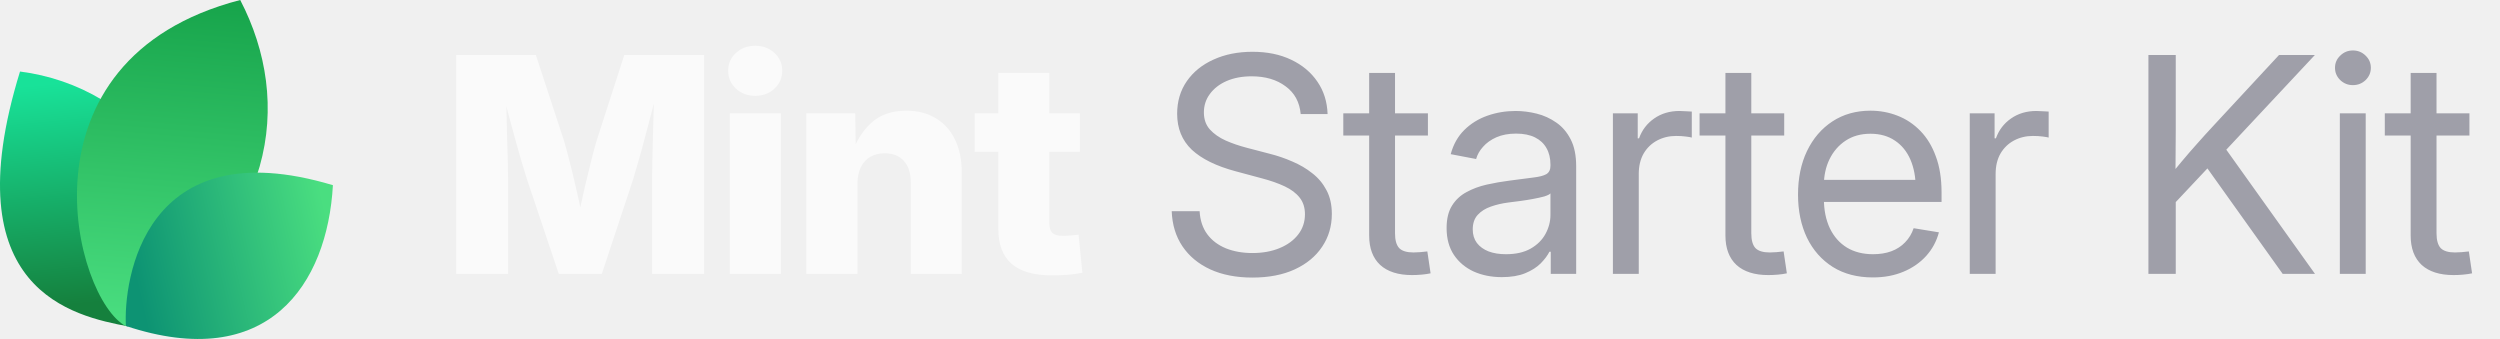
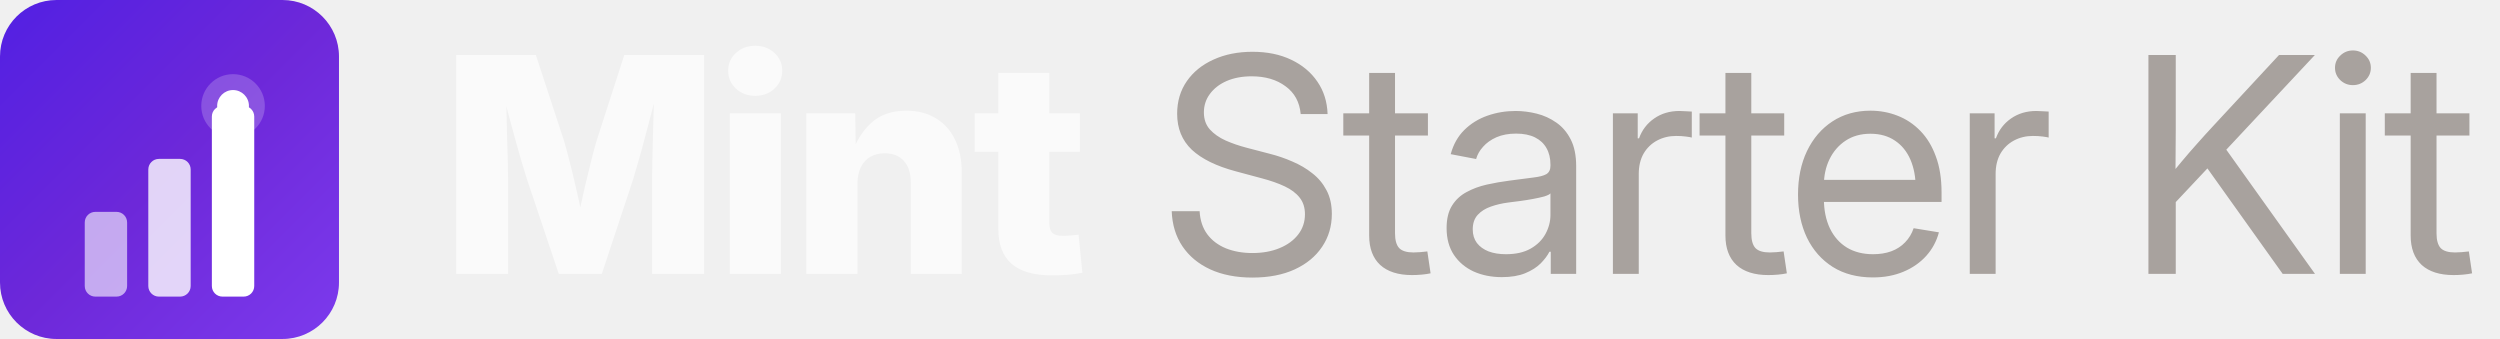
<svg xmlns="http://www.w3.org/2000/svg" width="177" height="24" viewBox="0 0 177 24" fill="none">
-   <path d="M9.061 23.108C5.268 22.377 -3.391 20.627 1.417 5.064C9.634 6.099 16.973 14.064 9.061 23.108Z" fill="url(#paint0_linear_17557_2145)" />
-   <path d="M8.919 23.094C5.276 21.222 0.784 4.209 17.007 0C20.757 7.193 19.621 16.545 8.919 23.094Z" fill="url(#paint1_linear_17557_2145)" />
-   <path d="M8.914 23.079C8.735 19.882 10.159 9.085 23.57 13.111C23.181 20.123 18.984 26.418 8.914 23.079Z" fill="url(#paint2_linear_17557_2145)" />
-   <path d="M32.301 19.392V3.894H37.938L39.925 9.948C40.036 10.315 40.164 10.787 40.31 11.362C40.462 11.938 40.611 12.552 40.757 13.204C40.91 13.855 41.048 14.483 41.173 15.086C41.305 15.682 41.412 16.192 41.495 16.615H40.695C40.771 16.192 40.871 15.682 40.996 15.086C41.128 14.49 41.267 13.866 41.412 13.214C41.565 12.562 41.714 11.948 41.86 11.373C42.005 10.79 42.133 10.315 42.244 9.948L44.2 3.894H49.848V19.392H46.166V12.704C46.166 12.357 46.173 11.917 46.187 11.383C46.2 10.849 46.214 10.27 46.228 9.646C46.249 9.022 46.266 8.391 46.28 7.753C46.301 7.115 46.311 6.519 46.311 5.964H46.623C46.485 6.561 46.332 7.181 46.166 7.826C45.999 8.471 45.833 9.102 45.666 9.719C45.507 10.336 45.351 10.901 45.198 11.414C45.053 11.928 44.928 12.357 44.824 12.704L42.608 19.392H39.561L37.314 12.704C37.203 12.357 37.072 11.928 36.919 11.414C36.773 10.901 36.614 10.34 36.441 9.729C36.274 9.112 36.104 8.481 35.931 7.836C35.764 7.192 35.608 6.567 35.463 5.964H35.827C35.834 6.512 35.844 7.105 35.858 7.743C35.872 8.374 35.886 9.005 35.9 9.636C35.92 10.26 35.938 10.839 35.952 11.373C35.965 11.907 35.972 12.351 35.972 12.704V19.392H32.301ZM51.668 19.392V8.024H55.288V19.392H51.668ZM53.468 6.786C52.927 6.786 52.473 6.616 52.105 6.276C51.738 5.93 51.554 5.507 51.554 5.007C51.554 4.508 51.738 4.088 52.105 3.749C52.473 3.409 52.927 3.239 53.468 3.239C54.009 3.239 54.463 3.409 54.83 3.749C55.198 4.082 55.382 4.501 55.382 5.007C55.382 5.507 55.198 5.93 54.83 6.276C54.463 6.616 54.009 6.786 53.468 6.786ZM60.708 13.027V19.392H57.088V8.024H60.551L60.593 10.967H60.281C60.593 10.024 61.061 9.268 61.685 8.7C62.309 8.124 63.138 7.836 64.171 7.836C64.975 7.836 65.672 8.017 66.262 8.377C66.851 8.731 67.302 9.234 67.614 9.885C67.933 10.537 68.092 11.307 68.092 12.194V19.392H64.483V12.912C64.483 12.26 64.32 11.754 63.994 11.394C63.675 11.033 63.221 10.853 62.632 10.853C62.25 10.853 61.914 10.936 61.623 11.102C61.332 11.269 61.106 11.515 60.947 11.841C60.787 12.16 60.708 12.555 60.708 13.027ZM76.456 8.024V10.749H69.008V8.024H76.456ZM70.683 5.163H74.292V15.783C74.292 16.102 74.361 16.334 74.5 16.48C74.646 16.625 74.899 16.698 75.259 16.698C75.405 16.698 75.596 16.688 75.831 16.667C76.074 16.646 76.251 16.629 76.362 16.615L76.632 19.309C76.313 19.378 75.963 19.427 75.582 19.455C75.207 19.482 74.836 19.496 74.469 19.496C73.2 19.496 72.25 19.222 71.619 18.674C70.995 18.127 70.683 17.308 70.683 16.22V5.163Z" fill="#FAFAFA" />
-   <path d="M88.667 19.652C87.523 19.652 86.528 19.458 85.682 19.07C84.843 18.681 84.188 18.137 83.716 17.437C83.245 16.736 82.992 15.908 82.957 14.951H84.933C84.968 15.596 85.148 16.14 85.474 16.584C85.8 17.021 86.24 17.354 86.795 17.582C87.35 17.804 87.974 17.915 88.667 17.915C89.388 17.915 90.026 17.801 90.581 17.572C91.143 17.343 91.583 17.024 91.902 16.615C92.228 16.199 92.391 15.717 92.391 15.169C92.391 14.698 92.266 14.306 92.017 13.994C91.767 13.675 91.413 13.408 90.956 13.193C90.498 12.978 89.954 12.787 89.323 12.621L87.502 12.132C86.123 11.765 85.082 11.255 84.382 10.603C83.689 9.944 83.342 9.095 83.342 8.055C83.342 7.174 83.571 6.404 84.028 5.746C84.486 5.087 85.117 4.577 85.921 4.217C86.726 3.849 87.645 3.666 88.678 3.666C89.718 3.666 90.63 3.853 91.413 4.227C92.204 4.602 92.824 5.122 93.275 5.787C93.726 6.446 93.965 7.209 93.993 8.076H92.089C92.013 7.23 91.656 6.574 91.018 6.11C90.387 5.638 89.586 5.403 88.615 5.403C87.95 5.403 87.36 5.513 86.847 5.735C86.341 5.957 85.946 6.262 85.661 6.651C85.377 7.032 85.235 7.469 85.235 7.961C85.235 8.447 85.377 8.849 85.661 9.168C85.946 9.48 86.317 9.74 86.774 9.948C87.232 10.149 87.724 10.319 88.251 10.457L89.884 10.884C90.439 11.023 90.977 11.206 91.496 11.435C92.023 11.657 92.495 11.934 92.911 12.267C93.334 12.593 93.67 12.995 93.92 13.474C94.17 13.945 94.294 14.504 94.294 15.149C94.294 16.015 94.066 16.788 93.608 17.468C93.157 18.148 92.512 18.681 91.673 19.07C90.834 19.458 89.832 19.652 88.667 19.652ZM101.097 8.024V9.594H95.106V8.024H101.097ZM96.937 5.163H98.767V16.521C98.767 17 98.865 17.347 99.059 17.562C99.26 17.77 99.6 17.874 100.078 17.874C100.21 17.874 100.366 17.867 100.546 17.853C100.733 17.832 100.903 17.815 101.056 17.801L101.285 19.351C101.097 19.392 100.886 19.423 100.65 19.444C100.414 19.465 100.189 19.475 99.974 19.475C98.996 19.475 98.244 19.236 97.717 18.758C97.197 18.272 96.937 17.579 96.937 16.677V5.163ZM106.33 19.621C105.595 19.621 104.932 19.489 104.343 19.226C103.754 18.955 103.285 18.564 102.939 18.05C102.592 17.53 102.419 16.896 102.419 16.147C102.419 15.495 102.547 14.965 102.804 14.556C103.06 14.146 103.403 13.828 103.833 13.599C104.263 13.363 104.742 13.186 105.269 13.068C105.796 12.95 106.333 12.857 106.881 12.787C107.574 12.69 108.132 12.617 108.555 12.569C108.978 12.52 109.287 12.441 109.481 12.33C109.675 12.212 109.772 12.014 109.772 11.737V11.654C109.772 11.203 109.679 10.815 109.492 10.489C109.311 10.163 109.041 9.91 108.68 9.729C108.32 9.549 107.872 9.459 107.338 9.459C106.805 9.459 106.34 9.546 105.945 9.719C105.556 9.892 105.241 10.118 104.998 10.395C104.755 10.665 104.593 10.953 104.509 11.258L102.71 10.915C102.897 10.222 103.22 9.65 103.677 9.199C104.135 8.748 104.679 8.412 105.31 8.19C105.941 7.968 106.607 7.857 107.307 7.857C107.8 7.857 108.295 7.92 108.795 8.044C109.301 8.169 109.765 8.381 110.188 8.679C110.611 8.97 110.951 9.369 111.208 9.875C111.464 10.374 111.593 11.005 111.593 11.768V19.392H109.793V17.822H109.7C109.568 18.085 109.363 18.359 109.086 18.643C108.809 18.921 108.444 19.153 107.994 19.34C107.543 19.527 106.988 19.621 106.33 19.621ZM106.621 17.998C107.321 17.998 107.904 17.867 108.368 17.603C108.84 17.333 109.19 16.986 109.419 16.563C109.654 16.133 109.772 15.682 109.772 15.211V13.692C109.703 13.769 109.554 13.841 109.325 13.911C109.096 13.973 108.829 14.032 108.524 14.088C108.226 14.143 107.921 14.192 107.609 14.233C107.304 14.275 107.033 14.309 106.798 14.337C106.354 14.393 105.938 14.49 105.549 14.628C105.168 14.76 104.86 14.954 104.624 15.211C104.388 15.467 104.27 15.811 104.27 16.241C104.27 16.615 104.367 16.934 104.561 17.198C104.762 17.461 105.04 17.662 105.393 17.801C105.747 17.933 106.156 17.998 106.621 17.998ZM114.193 19.392V8.024H115.951V9.792H116.045C116.253 9.209 116.61 8.741 117.116 8.388C117.622 8.034 118.219 7.857 118.905 7.857C119.058 7.857 119.217 7.864 119.384 7.878C119.55 7.885 119.682 7.892 119.779 7.899V9.74C119.716 9.719 119.578 9.695 119.363 9.667C119.155 9.639 118.922 9.625 118.666 9.625C118.174 9.625 117.726 9.733 117.324 9.948C116.922 10.163 116.603 10.471 116.367 10.874C116.138 11.276 116.024 11.758 116.024 12.319V19.392H114.193ZM126.322 8.024V9.594H120.33V8.024H126.322ZM122.161 5.163H123.992V16.521C123.992 17 124.089 17.347 124.283 17.562C124.484 17.77 124.824 17.874 125.302 17.874C125.434 17.874 125.59 17.867 125.77 17.853C125.958 17.832 126.127 17.815 126.28 17.801L126.509 19.351C126.322 19.392 126.11 19.423 125.874 19.444C125.639 19.465 125.413 19.475 125.198 19.475C124.221 19.475 123.468 19.236 122.941 18.758C122.421 18.272 122.161 17.579 122.161 16.677V5.163ZM132.604 19.642C131.502 19.642 130.555 19.396 129.765 18.903C128.974 18.404 128.364 17.714 127.934 16.834C127.511 15.946 127.3 14.927 127.3 13.775C127.3 12.611 127.511 11.584 127.934 10.697C128.364 9.802 128.964 9.102 129.734 8.596C130.51 8.089 131.408 7.836 132.428 7.836C133.1 7.836 133.738 7.954 134.341 8.19C134.952 8.426 135.489 8.783 135.954 9.261C136.425 9.74 136.793 10.343 137.056 11.071C137.327 11.792 137.462 12.645 137.462 13.63V14.296H128.433V12.735H136.463L135.631 13.297C135.631 12.541 135.506 11.876 135.257 11.3C135.007 10.725 134.643 10.277 134.165 9.958C133.686 9.632 133.107 9.469 132.428 9.469C131.748 9.469 131.162 9.632 130.67 9.958C130.177 10.284 129.796 10.725 129.526 11.279C129.262 11.827 129.13 12.441 129.13 13.12V14.046C129.13 14.864 129.273 15.572 129.557 16.168C129.841 16.757 130.243 17.211 130.763 17.53C131.283 17.842 131.901 17.998 132.615 17.998C133.093 17.998 133.523 17.929 133.905 17.79C134.293 17.645 134.619 17.433 134.882 17.156C135.153 16.879 135.354 16.546 135.486 16.157L137.275 16.449C137.108 17.08 136.81 17.634 136.38 18.113C135.95 18.591 135.413 18.966 134.768 19.236C134.123 19.507 133.402 19.642 132.604 19.642ZM139.459 19.392V8.024H141.217V9.792H141.311C141.519 9.209 141.876 8.741 142.382 8.388C142.888 8.034 143.485 7.857 144.171 7.857C144.324 7.857 144.483 7.864 144.649 7.878C144.816 7.885 144.948 7.892 145.045 7.899V9.74C144.982 9.719 144.844 9.695 144.629 9.667C144.421 9.639 144.188 9.625 143.932 9.625C143.439 9.625 142.992 9.733 142.59 9.948C142.188 10.163 141.869 10.471 141.633 10.874C141.404 11.276 141.29 11.758 141.29 12.319V19.392H139.459ZM153.429 14.961V12.715C153.783 12.257 154.136 11.82 154.49 11.404C154.844 10.981 155.204 10.565 155.572 10.156C155.939 9.74 156.314 9.327 156.695 8.918L161.355 3.894H163.893L157.277 10.967H157.184L153.429 14.961ZM152.108 19.392V3.894H154.043V9.241L154.022 12.559L154.043 13.505V19.392H152.108ZM161.615 19.392L155.967 11.477L157.173 9.969L163.903 19.392H161.615ZM165.661 19.392V8.024H167.492V19.392H165.661ZM166.587 6.027C166.24 6.027 165.942 5.909 165.692 5.673C165.443 5.43 165.318 5.139 165.318 4.799C165.318 4.459 165.443 4.172 165.692 3.936C165.942 3.693 166.24 3.572 166.587 3.572C166.934 3.572 167.232 3.693 167.482 3.936C167.731 4.172 167.856 4.459 167.856 4.799C167.856 5.139 167.731 5.43 167.482 5.673C167.232 5.909 166.934 6.027 166.587 6.027ZM174.836 8.024V9.594H168.844V8.024H174.836ZM170.675 5.163H172.506V16.521C172.506 17 172.603 17.347 172.797 17.562C172.998 17.77 173.338 17.874 173.816 17.874C173.948 17.874 174.104 17.867 174.284 17.853C174.472 17.832 174.641 17.815 174.794 17.801L175.023 19.351C174.836 19.392 174.624 19.423 174.388 19.444C174.153 19.465 173.927 19.475 173.712 19.475C172.735 19.475 171.982 19.236 171.455 18.758C170.935 18.272 170.675 17.579 170.675 16.677V5.163Z" fill="#9F9FA9" />
  <defs>
-     <linearGradient id="paint0_linear_17557_2145" x1="3.776" y1="5.916" x2="5.232" y2="21.559" gradientUnits="userSpaceOnUse">
-       <stop stop-color="#18E299" />
-       <stop offset="1" stop-color="#15803D" />
-     </linearGradient>
-     <linearGradient id="paint1_linear_17557_2145" x1="12.171" y1="-0.718" x2="10.19" y2="22.983" gradientUnits="userSpaceOnUse">
-       <stop stop-color="#16A34A" />
-       <stop offset="1" stop-color="#4ADE80" />
-     </linearGradient>
-     <linearGradient id="paint2_linear_17557_2145" x1="23.133" y1="15.353" x2="9.338" y2="18.52" gradientUnits="userSpaceOnUse">
-       <stop stop-color="#4ADE80" />
-       <stop offset="1" stop-color="#0D9373" />
+     <linearGradient id="logoGradientDark" x1="0" y1="0" x2="24" y2="24" gradientUnits="userSpaceOnUse">
+       <stop offset="0%" stop-color="#5220E3" />
+       <stop offset="50%" stop-color="#6D28D9" />
+       <stop offset="100%" stop-color="#7C3AED" />
    </linearGradient>
  </defs>
+   <rect width="24" height="24" rx="4" fill="url(#logoGradientDark)" />
+   <rect x="6" y="15" width="3" height="6" rx="0.75" fill="white" opacity="0.6" />
+   <rect x="10.5" y="11.25" width="3" height="9.75" rx="0.75" fill="white" opacity="0.8" />
+   <rect x="15" y="7.5" width="3" height="13.5" rx="0.75" fill="white" opacity="1" />
+   <circle cx="16.5" cy="7.5" r="2.25" fill="white" opacity="0.2" />
+   <circle cx="16.5" cy="7.5" r="1.125" fill="white" />
+   <path d="M32.301 19.392V3.894H37.938L39.925 9.948C40.036 10.315 40.164 10.787 40.31 11.362C40.462 11.938 40.611 12.552 40.757 13.204C40.91 13.855 41.048 14.483 41.173 15.086C41.305 15.682 41.412 16.192 41.495 16.615H40.695C40.771 16.192 40.871 15.682 40.996 15.086C41.128 14.49 41.267 13.866 41.412 13.214C41.565 12.562 41.714 11.948 41.86 11.373C42.005 10.79 42.133 10.315 42.244 9.948L44.2 3.894H49.848V19.392H46.166V12.704C46.166 12.357 46.173 11.917 46.187 11.383C46.2 10.849 46.214 10.27 46.228 9.646C46.249 9.022 46.266 8.391 46.28 7.753C46.301 7.115 46.311 6.519 46.311 5.964H46.623C46.485 6.561 46.332 7.181 46.166 7.826C45.999 8.471 45.833 9.102 45.666 9.719C45.507 10.336 45.351 10.901 45.198 11.414C45.053 11.928 44.928 12.357 44.824 12.704L42.608 19.392H39.561L37.314 12.704C37.203 12.357 37.072 11.928 36.919 11.414C36.773 10.901 36.614 10.34 36.441 9.729C36.274 9.112 36.104 8.481 35.931 7.836C35.764 7.192 35.608 6.567 35.463 5.964H35.827C35.834 6.512 35.844 7.105 35.858 7.743C35.872 8.374 35.886 9.005 35.9 9.636C35.92 10.26 35.938 10.839 35.952 11.373C35.965 11.907 35.972 12.351 35.972 12.704V19.392H32.301ZM51.668 19.392V8.024H55.288V19.392H51.668ZM53.468 6.786C52.927 6.786 52.473 6.616 52.105 6.276C51.738 5.93 51.554 5.507 51.554 5.007C51.554 4.508 51.738 4.088 52.105 3.749C52.473 3.409 52.927 3.239 53.468 3.239C54.009 3.239 54.463 3.409 54.83 3.749C55.198 4.082 55.382 4.501 55.382 5.007C55.382 5.507 55.198 5.93 54.83 6.276C54.463 6.616 54.009 6.786 53.468 6.786ZM60.708 13.027V19.392H57.088V8.024H60.551L60.593 10.967H60.281C60.593 10.024 61.061 9.268 61.685 8.7C62.309 8.124 63.138 7.836 64.171 7.836C64.975 7.836 65.672 8.017 66.262 8.377C66.851 8.731 67.302 9.234 67.614 9.885C67.933 10.537 68.092 11.307 68.092 12.194V19.392H64.483V12.912C64.483 12.26 64.32 11.754 63.994 11.394C63.675 11.033 63.221 10.853 62.632 10.853C62.25 10.853 61.914 10.936 61.623 11.102C61.332 11.269 61.106 11.515 60.947 11.841C60.787 12.16 60.708 12.555 60.708 13.027ZM76.456 8.024V10.749H69.008V8.024H76.456ZM70.683 5.163H74.292V15.783C74.292 16.102 74.361 16.334 74.5 16.48C74.646 16.625 74.899 16.698 75.259 16.698C75.405 16.698 75.596 16.688 75.831 16.667C76.074 16.646 76.251 16.629 76.362 16.615L76.632 19.309C76.313 19.378 75.963 19.427 75.582 19.455C75.207 19.482 74.836 19.496 74.469 19.496C73.2 19.496 72.25 19.222 71.619 18.674C70.995 18.127 70.683 17.308 70.683 16.22V5.163Z" fill="#FAFAFA" />
+   <path d="M88.667 19.652C87.523 19.652 86.528 19.458 85.682 19.07C84.843 18.681 84.188 18.137 83.716 17.437C83.245 16.736 82.992 15.908 82.957 14.951H84.933C84.968 15.596 85.148 16.14 85.474 16.584C85.8 17.021 86.24 17.354 86.795 17.582C87.35 17.804 87.974 17.915 88.667 17.915C89.388 17.915 90.026 17.801 90.581 17.572C91.143 17.343 91.583 17.024 91.902 16.615C92.228 16.199 92.391 15.717 92.391 15.169C92.391 14.698 92.266 14.306 92.017 13.994C91.767 13.675 91.413 13.408 90.956 13.193C90.498 12.978 89.954 12.787 89.323 12.621L87.502 12.132C86.123 11.765 85.082 11.255 84.382 10.603C83.689 9.944 83.342 9.095 83.342 8.055C83.342 7.174 83.571 6.404 84.028 5.746C84.486 5.087 85.117 4.577 85.921 4.217C86.726 3.849 87.645 3.666 88.678 3.666C89.718 3.666 90.63 3.853 91.413 4.227C92.204 4.602 92.824 5.122 93.275 5.787C93.726 6.446 93.965 7.209 93.993 8.076H92.089C92.013 7.23 91.656 6.574 91.018 6.11C90.387 5.638 89.586 5.403 88.615 5.403C87.95 5.403 87.36 5.513 86.847 5.735C86.341 5.957 85.946 6.262 85.661 6.651C85.377 7.032 85.235 7.469 85.235 7.961C85.235 8.447 85.377 8.849 85.661 9.168C85.946 9.48 86.317 9.74 86.774 9.948C87.232 10.149 87.724 10.319 88.251 10.457L89.884 10.884C90.439 11.023 90.977 11.206 91.496 11.435C92.023 11.657 92.495 11.934 92.911 12.267C93.334 12.593 93.67 12.995 93.92 13.474C94.17 13.945 94.294 14.504 94.294 15.149C94.294 16.015 94.066 16.788 93.608 17.468C93.157 18.148 92.512 18.681 91.673 19.07C90.834 19.458 89.832 19.652 88.667 19.652ZM101.097 8.024V9.594H95.106V8.024H101.097ZM96.937 5.163H98.767V16.521C98.767 17 98.865 17.347 99.059 17.562C99.26 17.77 99.6 17.874 100.078 17.874C100.21 17.874 100.366 17.867 100.546 17.853C100.733 17.832 100.903 17.815 101.056 17.801L101.285 19.351C101.097 19.392 100.886 19.423 100.65 19.444C100.414 19.465 100.189 19.475 99.974 19.475C98.996 19.475 98.244 19.236 97.717 18.758C97.197 18.272 96.937 17.579 96.937 16.677V5.163ZM106.33 19.621C105.595 19.621 104.932 19.489 104.343 19.226C103.754 18.955 103.285 18.564 102.939 18.05C102.592 17.53 102.419 16.896 102.419 16.147C102.419 15.495 102.547 14.965 102.804 14.556C103.06 14.146 103.403 13.828 103.833 13.599C104.263 13.363 104.742 13.186 105.269 13.068C105.796 12.95 106.333 12.857 106.881 12.787C107.574 12.69 108.132 12.617 108.555 12.569C108.978 12.52 109.287 12.441 109.481 12.33C109.675 12.212 109.772 12.014 109.772 11.737V11.654C109.772 11.203 109.679 10.815 109.492 10.489C109.311 10.163 109.041 9.91 108.68 9.729C108.32 9.549 107.872 9.459 107.338 9.459C106.805 9.459 106.34 9.546 105.945 9.719C105.556 9.892 105.241 10.118 104.998 10.395C104.755 10.665 104.593 10.953 104.509 11.258L102.71 10.915C102.897 10.222 103.22 9.65 103.677 9.199C104.135 8.748 104.679 8.412 105.31 8.19C105.941 7.968 106.607 7.857 107.307 7.857C107.8 7.857 108.295 7.92 108.795 8.044C109.301 8.169 109.765 8.381 110.188 8.679C110.611 8.97 110.951 9.369 111.208 9.875C111.464 10.374 111.593 11.005 111.593 11.768V19.392H109.793V17.822H109.7C109.568 18.085 109.363 18.359 109.086 18.643C108.809 18.921 108.444 19.153 107.994 19.34C107.543 19.527 106.988 19.621 106.33 19.621ZM106.621 17.998C107.321 17.998 107.904 17.867 108.368 17.603C108.84 17.333 109.19 16.986 109.419 16.563C109.654 16.133 109.772 15.682 109.772 15.211V13.692C109.703 13.769 109.554 13.841 109.325 13.911C109.096 13.973 108.829 14.032 108.524 14.088C108.226 14.143 107.921 14.192 107.609 14.233C107.304 14.275 107.033 14.309 106.798 14.337C106.354 14.393 105.938 14.49 105.549 14.628C105.168 14.76 104.86 14.954 104.624 15.211C104.388 15.467 104.27 15.811 104.27 16.241C104.27 16.615 104.367 16.934 104.561 17.198C104.762 17.461 105.04 17.662 105.393 17.801C105.747 17.933 106.156 17.998 106.621 17.998ZM114.193 19.392V8.024H115.951V9.792H116.045C116.253 9.209 116.61 8.741 117.116 8.388C117.622 8.034 118.219 7.857 118.905 7.857C119.058 7.857 119.217 7.864 119.384 7.878C119.55 7.885 119.682 7.892 119.779 7.899V9.74C119.716 9.719 119.578 9.695 119.363 9.667C119.155 9.639 118.922 9.625 118.666 9.625C118.174 9.625 117.726 9.733 117.324 9.948C116.922 10.163 116.603 10.471 116.367 10.874C116.138 11.276 116.024 11.758 116.024 12.319V19.392H114.193ZM126.322 8.024V9.594H120.33V8.024H126.322ZM122.161 5.163H123.992V16.521C123.992 17 124.089 17.347 124.283 17.562C124.484 17.77 124.824 17.874 125.302 17.874C125.434 17.874 125.59 17.867 125.77 17.853C125.958 17.832 126.127 17.815 126.28 17.801L126.509 19.351C126.322 19.392 126.11 19.423 125.874 19.444C125.639 19.465 125.413 19.475 125.198 19.475C124.221 19.475 123.468 19.236 122.941 18.758C122.421 18.272 122.161 17.579 122.161 16.677V5.163ZM132.604 19.642C131.502 19.642 130.555 19.396 129.765 18.903C128.974 18.404 128.364 17.714 127.934 16.834C127.511 15.946 127.3 14.927 127.3 13.775C127.3 12.611 127.511 11.584 127.934 10.697C128.364 9.802 128.964 9.102 129.734 8.596C130.51 8.089 131.408 7.836 132.428 7.836C133.1 7.836 133.738 7.954 134.341 8.19C134.952 8.426 135.489 8.783 135.954 9.261C136.425 9.74 136.793 10.343 137.056 11.071C137.327 11.792 137.462 12.645 137.462 13.63V14.296H128.433V12.735H136.463L135.631 13.297C135.631 12.541 135.506 11.876 135.257 11.3C135.007 10.725 134.643 10.277 134.165 9.958C133.686 9.632 133.107 9.469 132.428 9.469C131.748 9.469 131.162 9.632 130.67 9.958C130.177 10.284 129.796 10.725 129.526 11.279C129.262 11.827 129.13 12.441 129.13 13.12V14.046C129.13 14.864 129.273 15.572 129.557 16.168C129.841 16.757 130.243 17.211 130.763 17.53C131.283 17.842 131.901 17.998 132.615 17.998C133.093 17.998 133.523 17.929 133.905 17.79C134.293 17.645 134.619 17.433 134.882 17.156C135.153 16.879 135.354 16.546 135.486 16.157L137.275 16.449C137.108 17.08 136.81 17.634 136.38 18.113C135.95 18.591 135.413 18.966 134.768 19.236C134.123 19.507 133.402 19.642 132.604 19.642ZM139.459 19.392V8.024H141.217V9.792H141.311C141.519 9.209 141.876 8.741 142.382 8.388C142.888 8.034 143.485 7.857 144.171 7.857C144.324 7.857 144.483 7.864 144.649 7.878C144.816 7.885 144.948 7.892 145.045 7.899V9.74C144.982 9.719 144.844 9.695 144.629 9.667C144.421 9.639 144.188 9.625 143.932 9.625C143.439 9.625 142.992 9.733 142.59 9.948C142.188 10.163 141.869 10.471 141.633 10.874C141.404 11.276 141.29 11.758 141.29 12.319V19.392H139.459ZM153.429 14.961V12.715C153.783 12.257 154.136 11.82 154.49 11.404C154.844 10.981 155.204 10.565 155.572 10.156C155.939 9.74 156.314 9.327 156.695 8.918L161.355 3.894H163.893L157.277 10.967H157.184L153.429 14.961ZM152.108 19.392V3.894H154.043V9.241L154.022 12.559L154.043 13.505V19.392H152.108ZM161.615 19.392L155.967 11.477L157.173 9.969L163.903 19.392H161.615ZM165.661 19.392V8.024H167.492V19.392H165.661ZM166.587 6.027C166.24 6.027 165.942 5.909 165.692 5.673C165.443 5.43 165.318 5.139 165.318 4.799C165.318 4.459 165.443 4.172 165.692 3.936C165.942 3.693 166.24 3.572 166.587 3.572C166.934 3.572 167.232 3.693 167.482 3.936C167.731 4.172 167.856 4.459 167.856 4.799C167.856 5.139 167.731 5.43 167.482 5.673C167.232 5.909 166.934 6.027 166.587 6.027ZM174.836 8.024V9.594H168.844V8.024H174.836ZM170.675 5.163H172.506V16.521C172.506 17 172.603 17.347 172.797 17.562C172.998 17.77 173.338 17.874 173.816 17.874C173.948 17.874 174.104 17.867 174.284 17.853C174.472 17.832 174.641 17.815 174.794 17.801L175.023 19.351C174.836 19.392 174.624 19.423 174.388 19.444C174.153 19.465 173.927 19.475 173.712 19.475C172.735 19.475 171.982 19.236 171.455 18.758C170.935 18.272 170.675 17.579 170.675 16.677V5.163Z" fill="#A8A29E" />
</svg>
